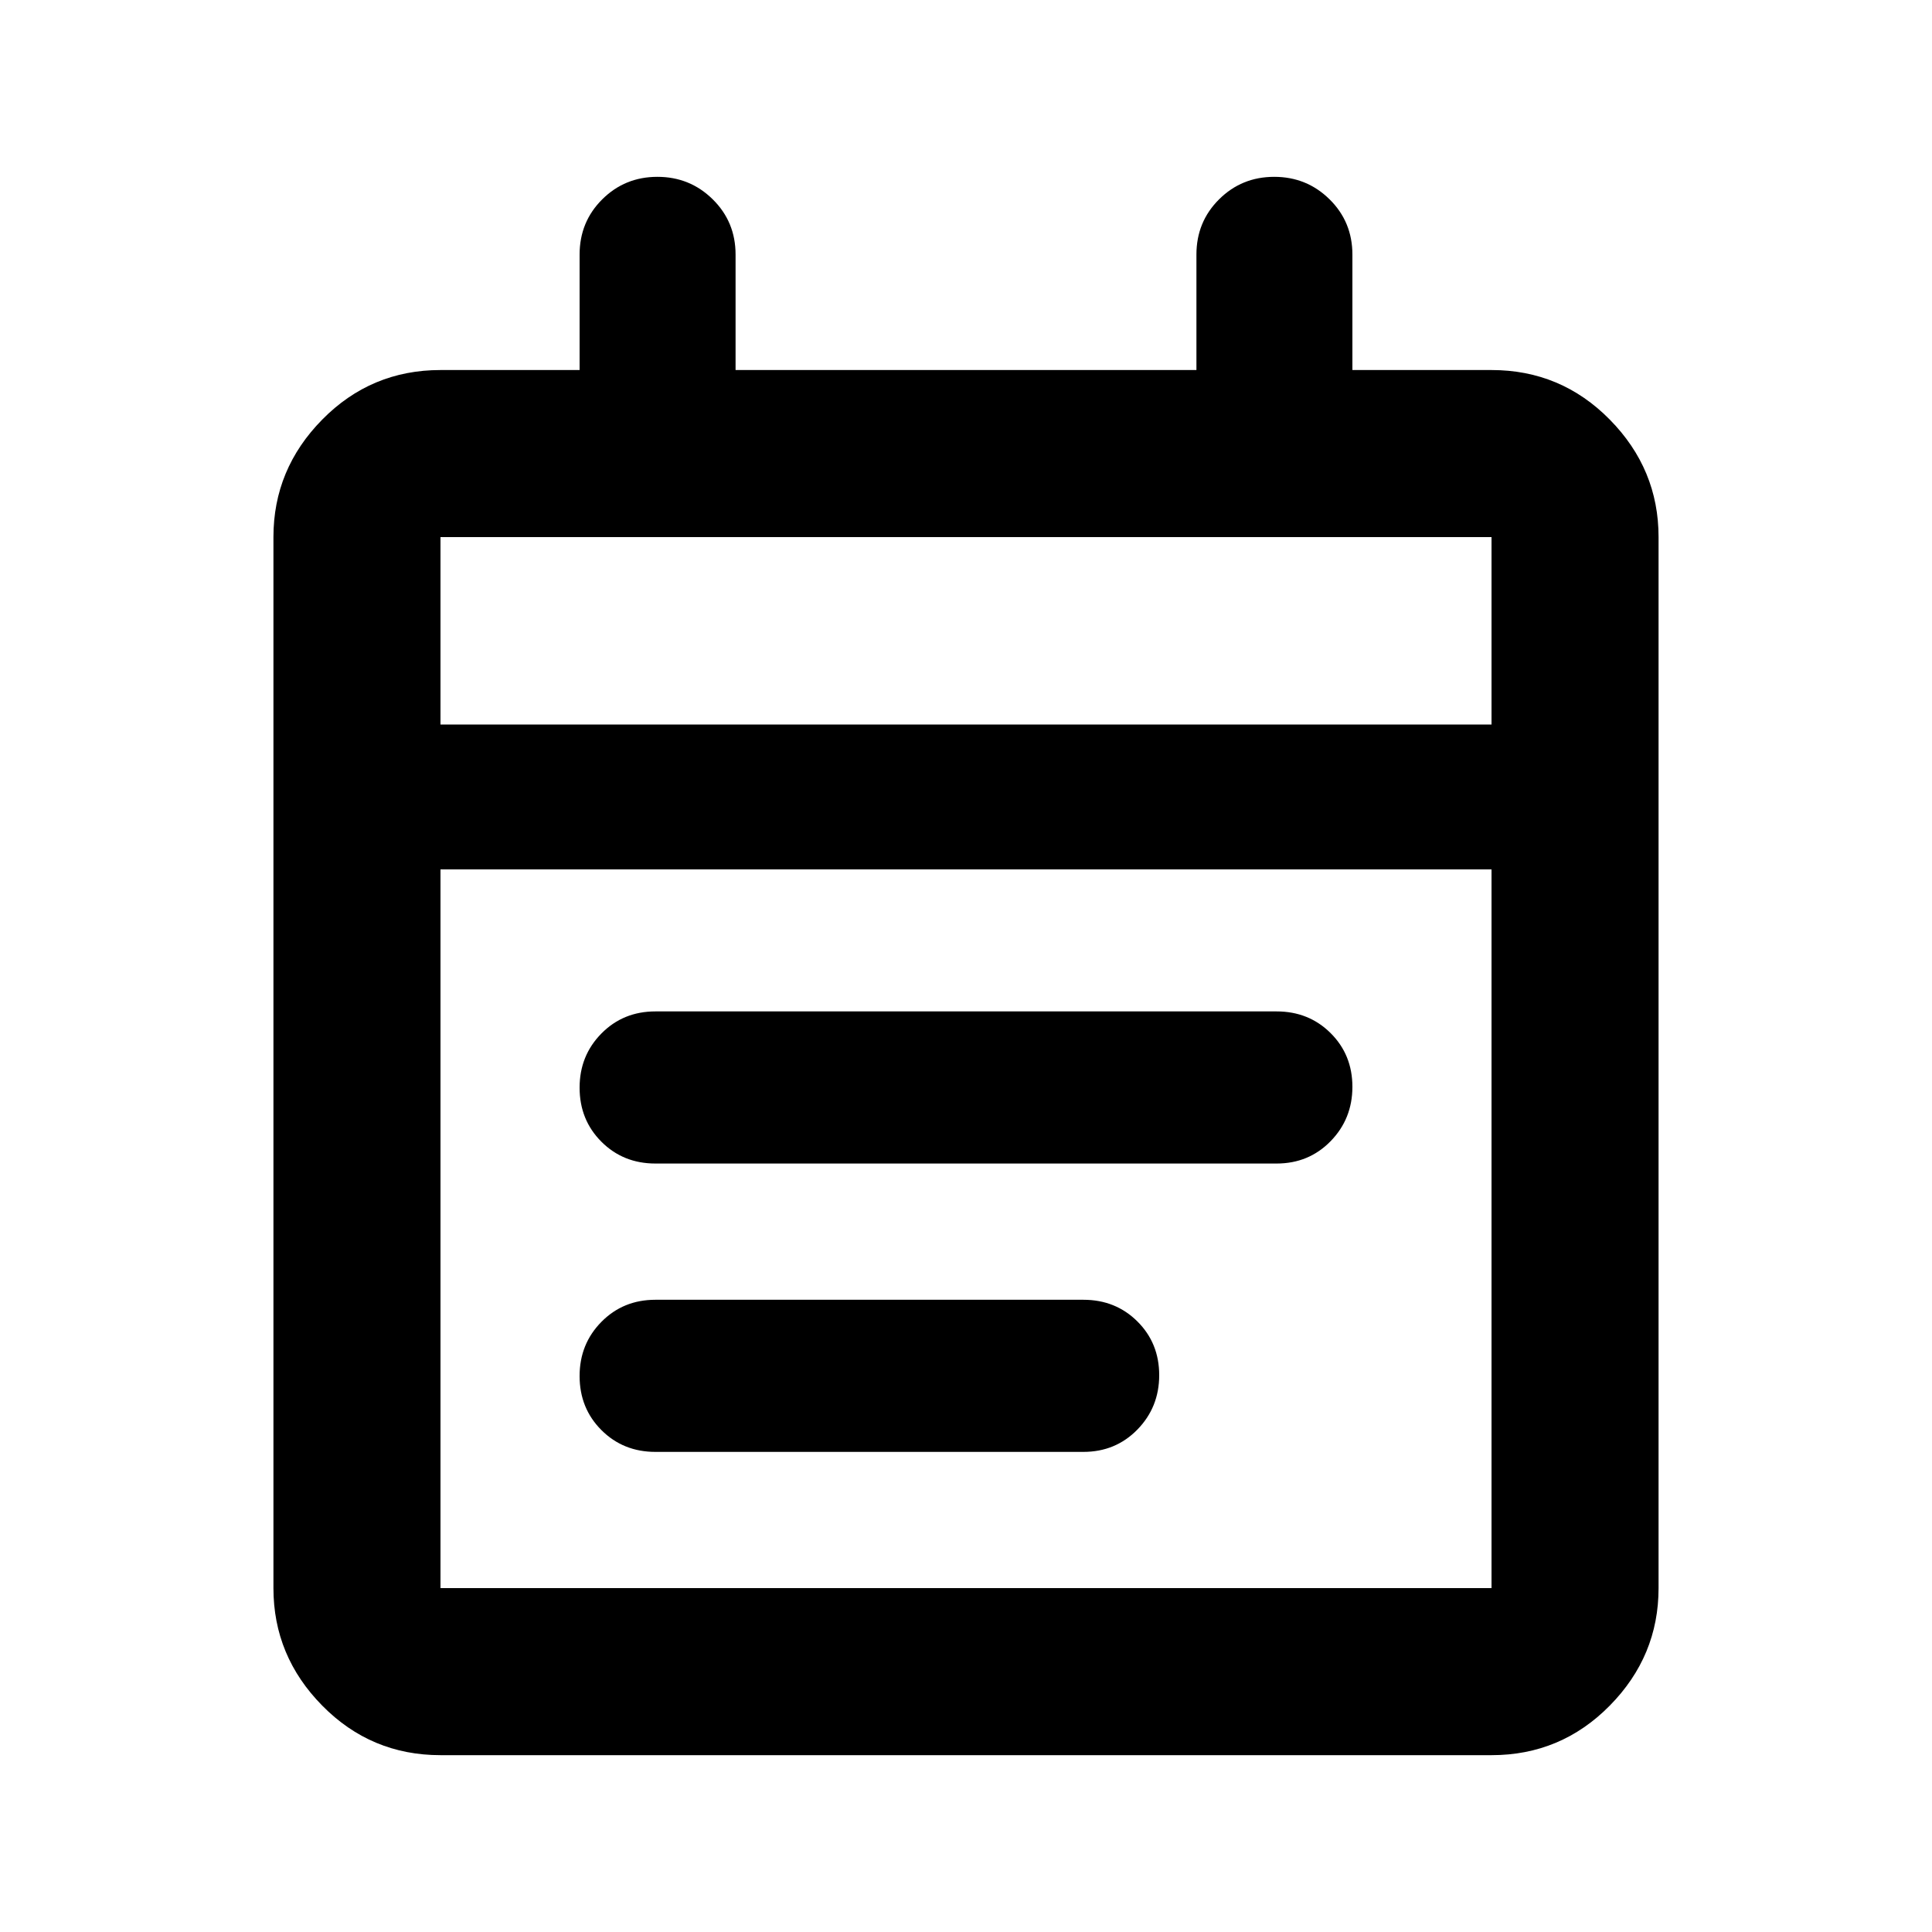
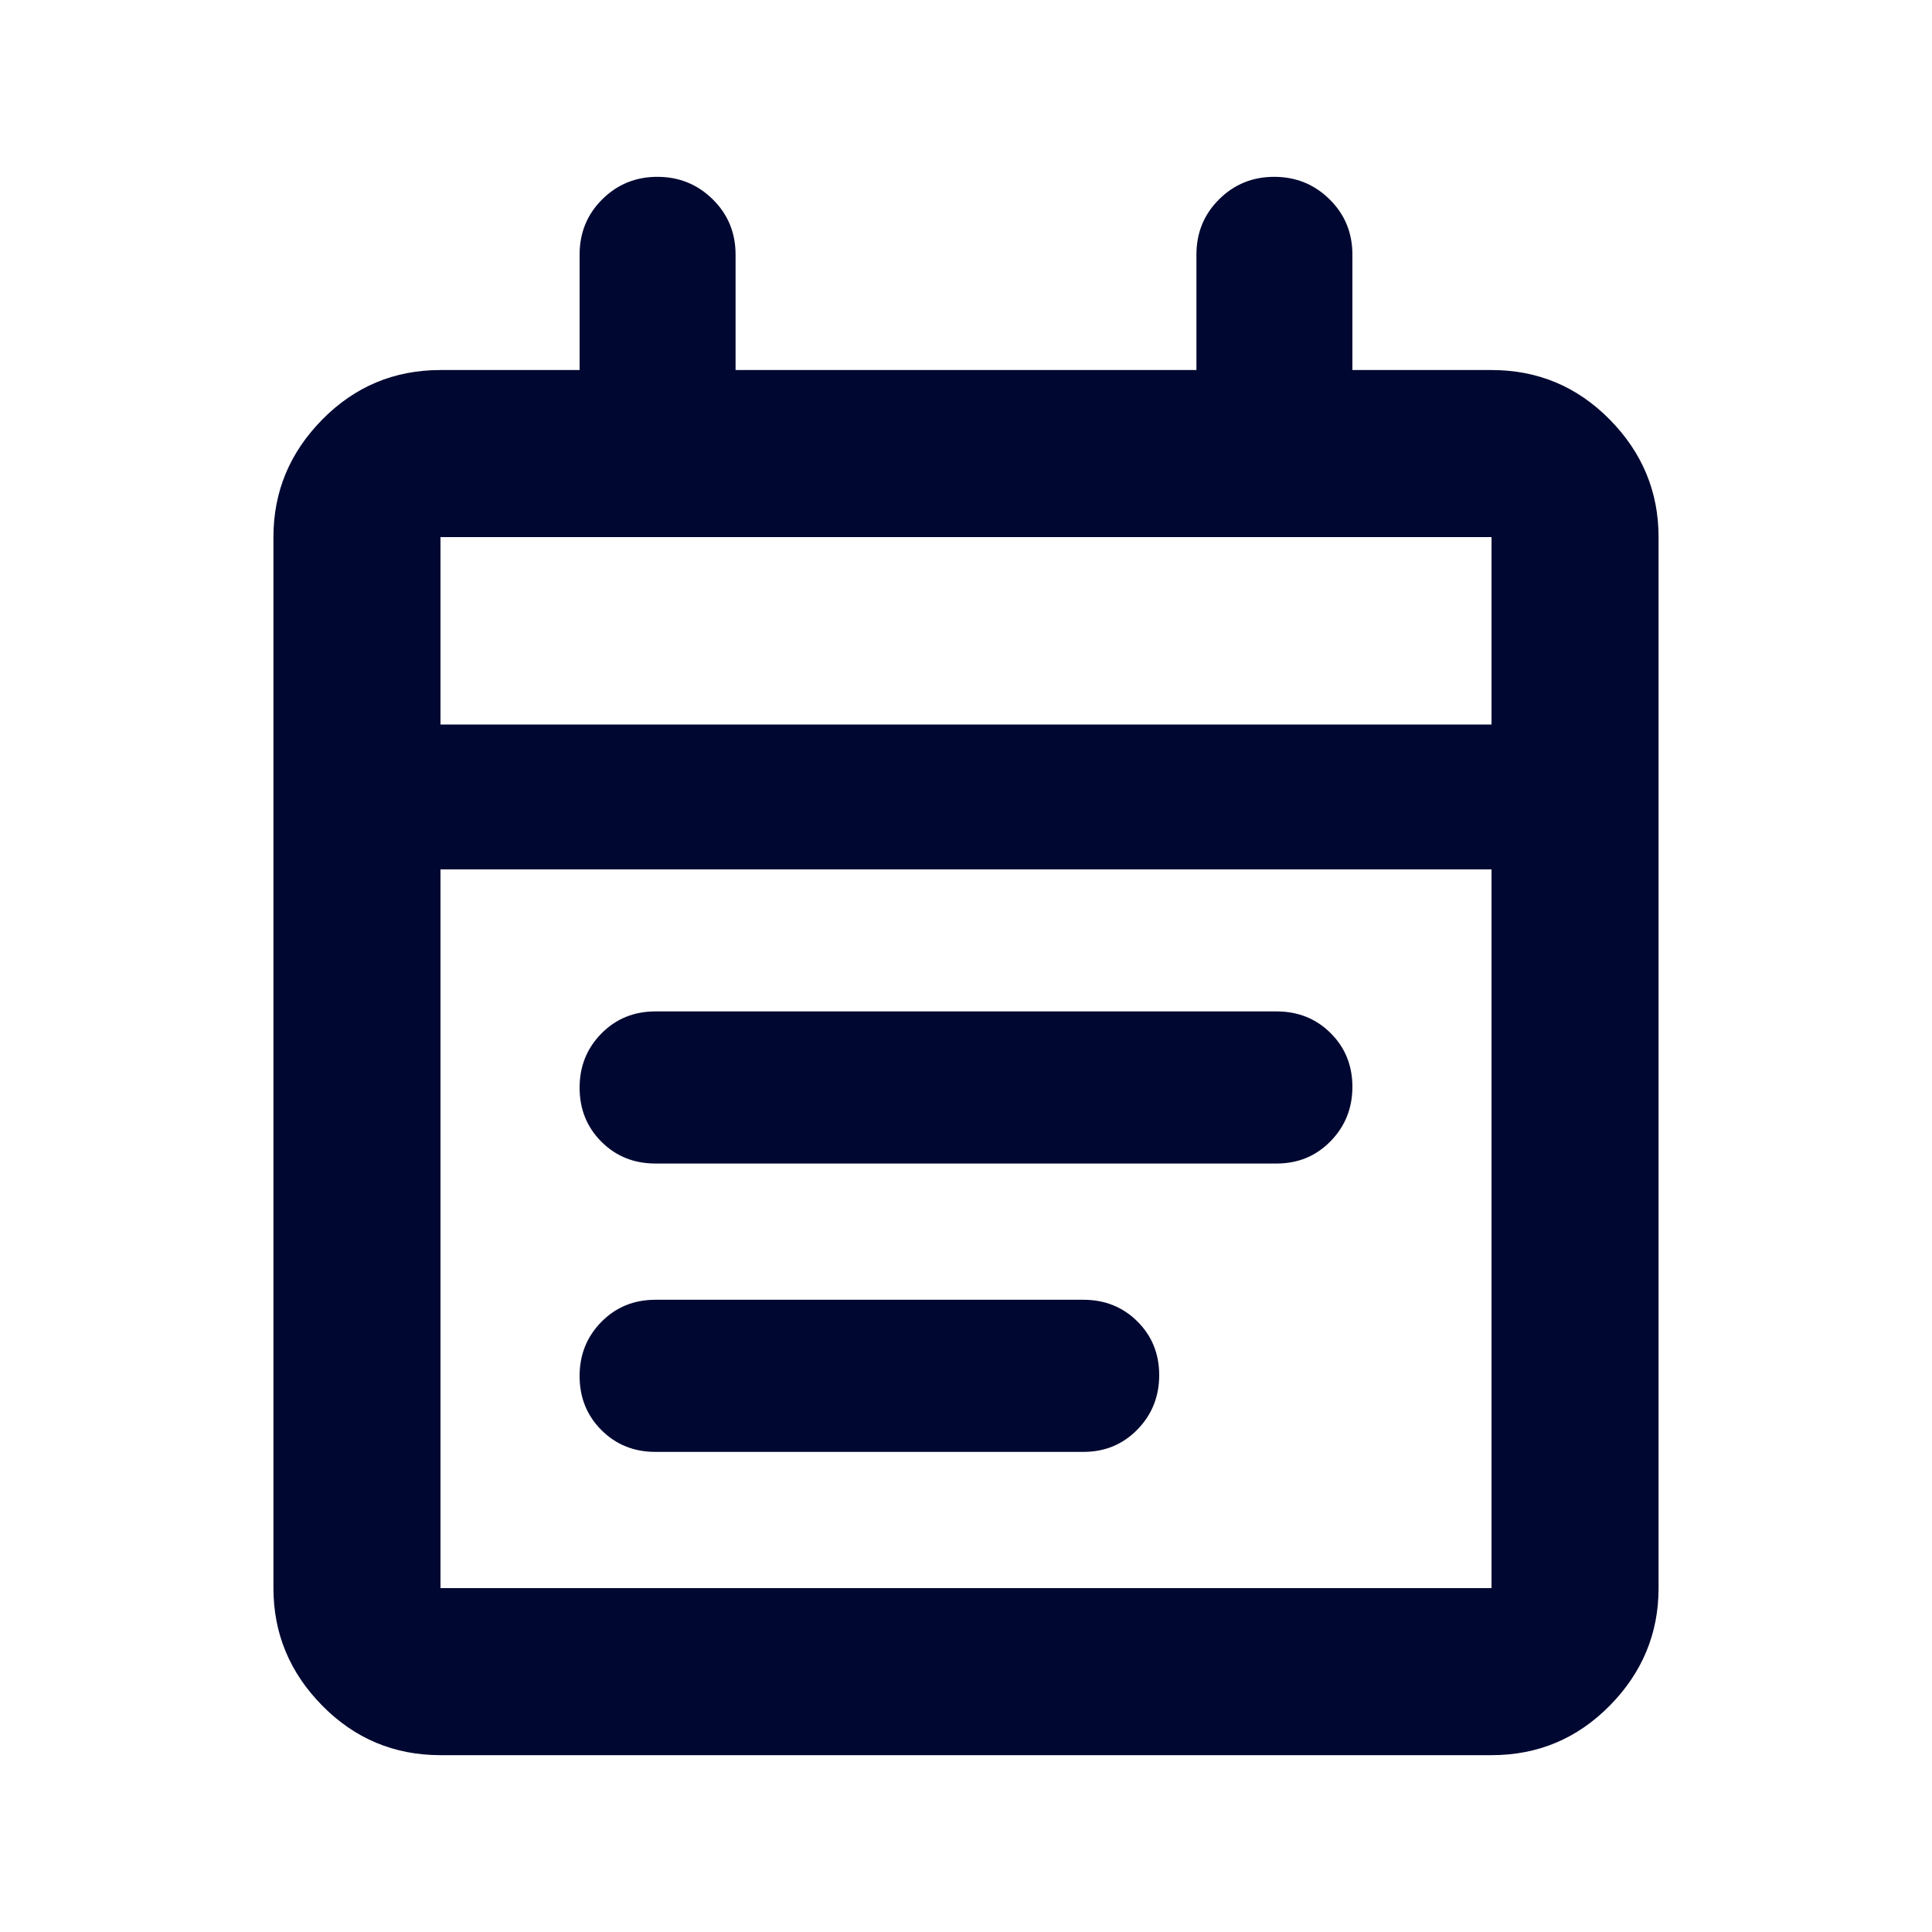
<svg xmlns="http://www.w3.org/2000/svg" height="20" viewBox="0 -960 960 960" width="20">
-   <path d="M218.87-87.87q-34.483 0-58.742-24.608-24.259-24.609-24.259-58.392v-522.26q0-33.783 24.259-58.392t58.742-24.609H288V-833.5q0-16.257 11.246-27.444 11.246-11.187 27.413-11.187t27.504 11.187Q365.5-849.757 365.5-833.5v57.369h229V-833.5q0-16.257 11.246-27.444 11.246-11.187 27.413-11.187t27.504 11.187Q672-849.757 672-833.5v57.369h69.13q34.483 0 58.742 24.609t24.259 58.392v522.26q0 33.783-24.259 58.392T741.13-87.869H218.87Zm0-83h522.26V-528H218.87v357.13Zm0-429.13h522.26v-93.13H218.87V-600Zm0 0v-93.13V-600Zm106.804 218.152q-16.011 0-26.843-10.839Q288-403.527 288-419.55q0-15.922 10.831-26.904 10.832-10.981 26.843-10.981h308.652q16.011 0 26.843 10.772Q672-435.891 672-419.967q0 15.924-10.831 27.021-10.832 11.098-26.843 11.098H325.674Zm0 143.283q-16.011 0-26.843-10.84Q288-260.244 288-276.268q0-15.922 10.831-26.903 10.832-10.981 26.843-10.981h212.652q16.011 0 26.843 10.772Q576-292.608 576-276.685q0 15.924-10.831 27.022-10.832 11.098-26.843 11.098H325.674Z" />
+   <path d="M218.87-87.87q-34.483 0-58.742-24.608-24.259-24.609-24.259-58.392v-522.26q0-33.783 24.259-58.392t58.742-24.609H288V-833.5q0-16.257 11.246-27.444 11.246-11.187 27.413-11.187t27.504 11.187Q365.5-849.757 365.5-833.5v57.369h229V-833.5q0-16.257 11.246-27.444 11.246-11.187 27.413-11.187t27.504 11.187Q672-849.757 672-833.5v57.369h69.13q34.483 0 58.742 24.609t24.259 58.392v522.26q0 33.783-24.259 58.392T741.13-87.869H218.87Zm0-83h522.26V-528H218.87v357.13Zm0-429.13h522.26v-93.13H218.87V-600Zm0 0v-93.13V-600Zm106.804 218.152q-16.011 0-26.843-10.839Q288-403.527 288-419.55q0-15.922 10.831-26.904 10.832-10.981 26.843-10.981h308.652q16.011 0 26.843 10.772Q672-435.891 672-419.967q0 15.924-10.831 27.021-10.832 11.098-26.843 11.098H325.674Zm0 143.283q-16.011 0-26.843-10.84Q288-260.244 288-276.268q0-15.922 10.831-26.903 10.832-10.981 26.843-10.981h212.652q16.011 0 26.843 10.772Q576-292.608 576-276.685q0 15.924-10.831 27.022-10.832 11.098-26.843 11.098H325.674Z" style="fill: rgb(0, 8, 49);" />
</svg>
